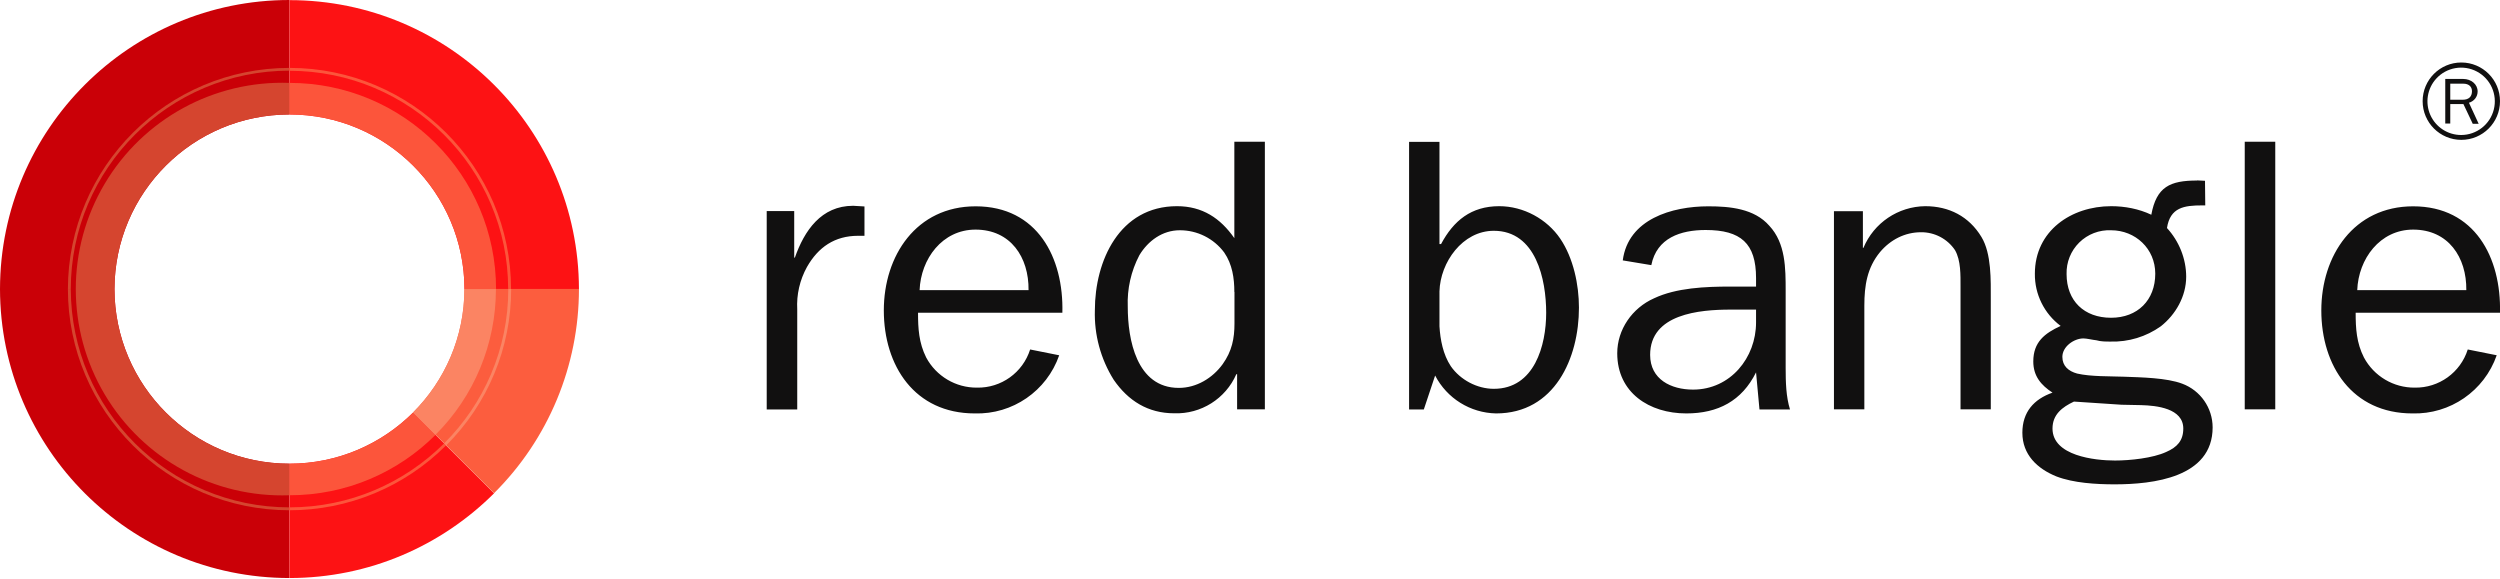
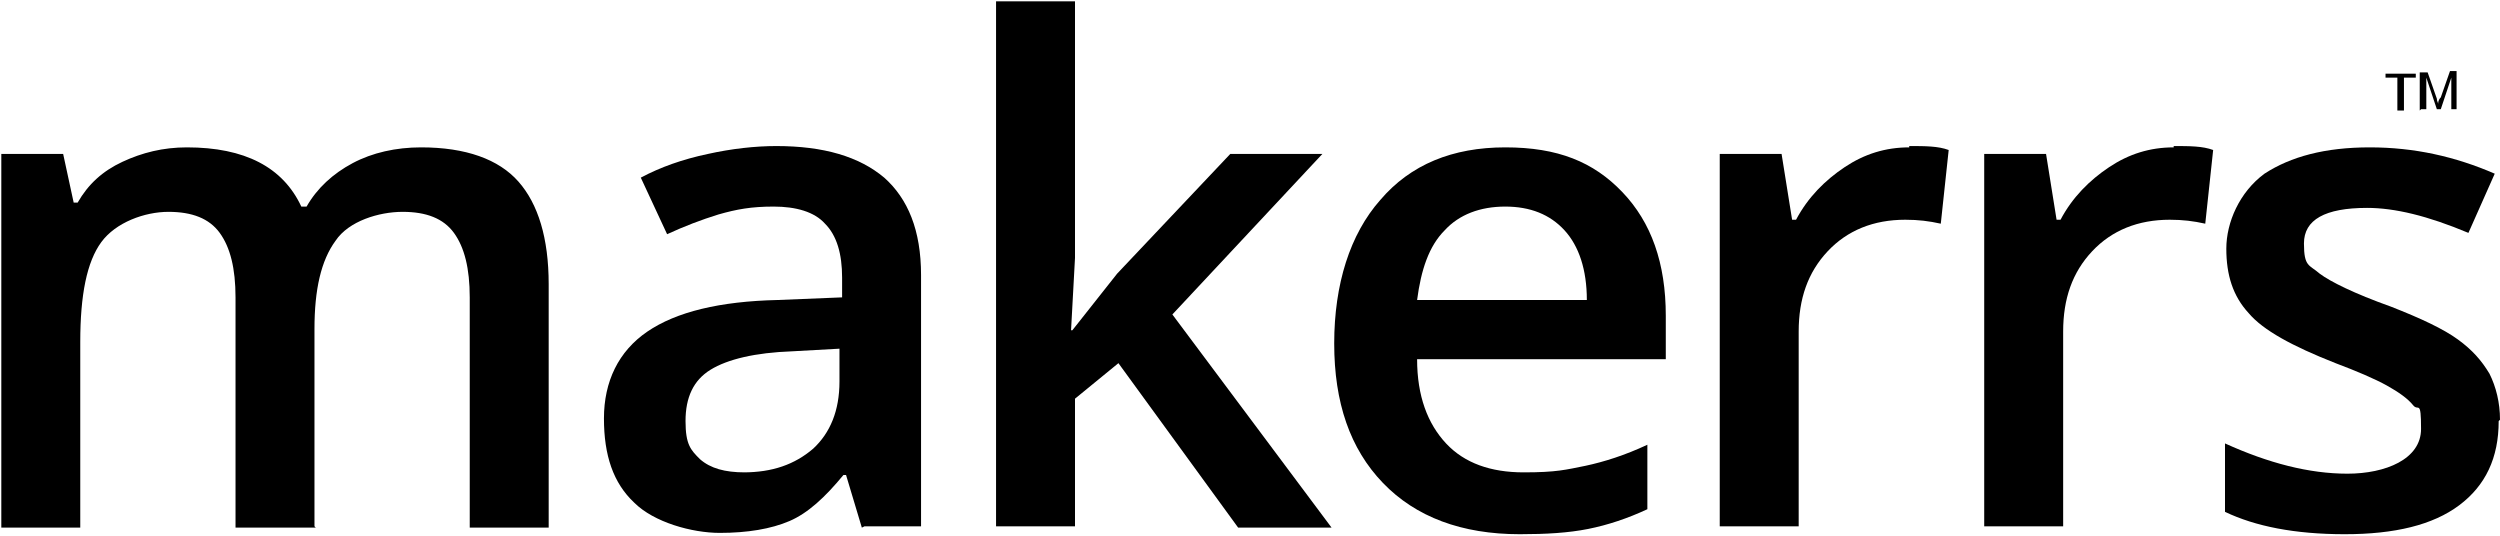
- <svg xmlns="http://www.w3.org/2000/svg" width="190" height="44" fill="none" viewBox="0 0 190 44">
-   <path fill="#CA0007" d="M0 21.96a22 22 0 0 0 22 21.97v-8.69A13.3 13.3 0 0 1 8.7 21.96 13.3 13.3 0 0 1 22 8.7V0A22 22 0 0 0 0 21.96Z" />
-   <path fill="#FD1214" d="M22 0v8.7a13.3 13.3 0 0 1 13.3 13.27H44A22 22 0 0 0 22 .01ZM33.9 33.85l-.15-.16-.65-.64-1.7-1.7c-2.41 2.4-5.73 3.89-9.4 3.89V43.93c6.07 0 11.56-2.46 15.55-6.44l-3.65-3.64Z" />
-   <path fill="#FC5D3E" d="M38.83 21.96H35.3c0 3.66-1.5 6.98-3.9 9.38l1.7 1.7.65.65.16.16 3.64 3.63A21.87 21.87 0 0 0 44 21.96h-5.16Z" />
-   <path fill="#D5452F" d="M22 8.7V6.3a15.68 15.68 0 1 0 0 31.34v-2.4A13.3 13.3 0 0 1 8.7 21.97 13.3 13.3 0 0 1 22 8.7Z" />
-   <path fill="#FC553B" d="M22 6.3v2.4a13.3 13.3 0 0 1 13.3 13.27h2.4C37.7 13.31 30.67 6.3 22 6.3ZM31.4 31.35c-2.41 2.4-5.74 3.89-9.4 3.89v2.4c4.33 0 8.26-1.75 11.1-4.59l-1.7-1.7Z" />
-   <path fill="#FB8463" d="M37.7 21.97h-2.41c0 3.66-1.5 6.98-3.9 9.38l1.7 1.7a15.61 15.61 0 0 0 4.6-11.08Z" />
-   <path fill="#D5452F" d="M22 5.16A16.85 16.85 0 0 0 5.16 21.97h.22c0-9.15 7.45-16.6 16.62-16.6v-.21Z" />
-   <path fill="#D5452F" d="M5.38 21.97h-.22c0 9.27 7.55 16.81 16.84 16.81v-.22a16.63 16.63 0 0 1-16.62-16.6Z" />
-   <path fill="#FC553B" d="M22 5.16v.22c9.16 0 16.62 7.44 16.62 16.59h.22c0-9.27-7.55-16.81-16.84-16.81ZM33.75 33.7c-3.01 3-7.17 4.86-11.75 4.86v.22a16.8 16.8 0 0 0 11.9-4.93l-.15-.15Z" />
-   <path fill="#FB8463" d="M38.85 21.97h-.22c0 4.57-1.86 8.72-4.87 11.72l.15.16a16.75 16.75 0 0 0 4.94-11.88Z" />
-   <path fill="#111010" d="M60.36 16.05v3.53h.05c.72-2.05 2-3.94 4.43-3.94l.86.05v2.23h-.48c-1.78 0-3.03.86-3.89 2.37a5.98 5.98 0 0 0-.74 3.23v7.6h-2.32V16.04h2.09ZM78.17 22.05c.03-2.5-1.36-4.6-4.03-4.6-2.53 0-4.16 2.23-4.25 4.6h8.28ZM80.5 27a6.59 6.59 0 0 1-6.42 4.42c-4.57 0-6.91-3.62-6.91-7.83 0-4.15 2.46-7.91 6.98-7.91 4.69 0 6.7 3.9 6.59 8.09H69.77c0 1.18.06 2.28.62 3.4a4.34 4.34 0 0 0 3.86 2.29 4.15 4.15 0 0 0 4.04-2.9l2.2.44ZM93.81 22.19c0-1.04-.15-2.1-.77-3a4.19 4.19 0 0 0-3.38-1.69c-1.31 0-2.41.8-3.07 1.9a7.76 7.76 0 0 0-.88 3.92c0 2.45.65 6.16 3.88 6.16 1.34 0 2.56-.74 3.33-1.8.71-.99.9-1.96.9-3.09v-2.4Zm0-11.42h2.32v20.34h-2.11v-2.67h-.06a4.96 4.96 0 0 1-4.72 2.97c-1.99 0-3.5-.95-4.6-2.55a9.41 9.41 0 0 1-1.43-5.28c0-3.76 1.87-7.91 6.24-7.91 1.93 0 3.3.91 4.36 2.43v-7.33ZM109.4 24.8c.06 1.01.27 2.14.86 3.03.72 1.04 2 1.72 3.27 1.72 3.09 0 3.98-3.3 3.98-5.78 0-2.52-.77-6.23-3.98-6.23-2.38 0-4.07 2.4-4.13 4.6v2.67Zm-1.19 6.32h-1.12V10.78h2.31v7.77h.12c.95-1.78 2.29-2.88 4.42-2.88 1.85 0 3.63.98 4.64 2.47 1 1.48 1.42 3.5 1.42 5.24 0 3.83-1.84 8.04-6.3 8.04a5.33 5.33 0 0 1-4.63-2.88l-.86 2.58ZM133.46 23.53h-1.94c-2.37 0-6.11.33-6.11 3.44 0 1.87 1.6 2.64 3.26 2.64 2.85 0 4.79-2.43 4.79-5.1v-.98Zm0-1.75v-.65c0-2.64-1.16-3.65-3.83-3.65-1.9 0-3.72.6-4.13 2.67l-2.17-.36c.41-3.14 3.74-4.11 6.5-4.11 1.64 0 3.5.17 4.64 1.48 1.24 1.33 1.24 3.23 1.24 4.95v5.84c0 1.1.03 2.2.33 3.17h-2.32l-.26-2.82c-1.08 2.17-2.89 3.12-5.3 3.12-2.81 0-5.25-1.57-5.25-4.57 0-1.8 1.13-3.44 2.8-4.18 1.69-.8 3.92-.89 5.79-.89h1.96ZM141.56 18.84h.06a5.15 5.15 0 0 1 4.7-3.17c1.8 0 3.32.77 4.27 2.34.77 1.27.71 3.29.71 4.77v8.33H149v-9.3c0-.9.03-2.02-.42-2.8a3.08 3.08 0 0 0-2.58-1.36c-1.22 0-2.32.56-3.12 1.51-.98 1.19-1.19 2.55-1.19 4.07v7.88h-2.31V16.05h2.2v2.79ZM163.8 20.8c0-1.9-1.51-3.3-3.36-3.3a3.24 3.24 0 0 0-3.38 3.33c0 2.04 1.34 3.32 3.38 3.32 2.02 0 3.36-1.34 3.36-3.35Zm-2.56 9.96-3.62-.24c-.89.42-1.63.98-1.63 2.05 0 2.07 3.2 2.43 4.75 2.43 1.13 0 2.88-.18 3.89-.65.83-.36 1.3-.86 1.3-1.78 0-1.54-2.04-1.75-3.2-1.78l-1.48-.03Zm5.74-17.05.6.03.02 1.87h-.24c-1.36 0-2.43.15-2.67 1.72.92 1 1.46 2.34 1.46 3.7 0 1.49-.8 2.88-1.93 3.77a6.28 6.28 0 0 1-3.83 1.16c-.36 0-.72 0-1.07-.1-.24-.02-.72-.14-.98-.14-.72 0-1.6.62-1.6 1.4 0 .7.47 1.09 1.12 1.27 1.04.24 2.5.2 3.56.24 1.31.05 3.24.08 4.43.53a3.55 3.55 0 0 1 2.31 3.32c0 3.82-4.54 4.33-7.45 4.33-1.4 0-3.12-.1-4.42-.6-1.46-.59-2.59-1.66-2.59-3.32 0-1.57.87-2.55 2.29-3.05-.86-.56-1.46-1.25-1.46-2.37 0-1.48.87-2.14 2.08-2.7a4.88 4.88 0 0 1-1.96-3.97c0-3.26 2.77-5.13 5.8-5.13 1.03 0 2.1.2 3.05.65.39-2.13 1.43-2.6 3.48-2.6ZM170.6 10.77h2.32v20.34h-2.32V10.77ZM187.44 22.05c.03-2.5-1.37-4.6-4.04-4.6-2.53 0-4.16 2.23-4.25 4.6h8.29Zm2.31 4.95a6.59 6.59 0 0 1-6.41 4.42c-4.57 0-6.92-3.62-6.92-7.83 0-4.15 2.46-7.91 6.98-7.91 4.69 0 6.7 3.9 6.6 8.09h-10.97c0 1.18.06 2.28.63 3.4a4.34 4.34 0 0 0 3.86 2.29 4.15 4.15 0 0 0 4.03-2.9l2.2.44ZM187.17 7.58c.45 0 .7-.23.7-.65 0-.35-.25-.57-.65-.57h-1v1.22h.95Zm.75 1.81-.7-1.48h-1v1.48h-.38V6h1.36c.62 0 1.1.41 1.1.95 0 .4-.26.74-.66.86l.74 1.6h-.46Zm-2.77-3.41a2.56 2.56 0 0 0 1.9 4.28 2.56 2.56 0 1 0-1.9-4.28ZM190 7.69a2.94 2.94 0 1 1-5.88 0 2.94 2.94 0 0 1 5.88 0Z" />
+ <svg xmlns="http://www.w3.org/2000/svg" id="Layer_1" version="1.1" viewBox="0 0 190 40.7">
+   <g>
+     <path d="M182.2,8.4v-2.5h-.9v-.3h2.3v.3h-.9v2.5h-.4Z" />
+     <path d="M183.9,8.4v-2.9h.6l.7,2c0,.2.1.3.1.4,0-.1,0-.3.2-.5l.7-2h.5v2.9h-.4v-2.4l-.8,2.4h-.3l-.8-2.4v2.4h-.4Z" />
+   </g>
+   <g>
+     <path d="M24,40.1h-6.1v-17.5c0-2.2-.4-3.8-1.2-4.9-.8-1.1-2.1-1.6-3.9-1.6s-4,.8-5.1,2.3c-1.1,1.5-1.6,4-1.6,7.6v14.1H.1V11.7h4.7l.8,3.7h.3c.8-1.4,1.9-2.4,3.4-3.1,1.5-.7,3.1-1.1,4.9-1.1,4.4,0,7.3,1.5,8.7,4.5h.4c.8-1.4,2-2.5,3.5-3.3,1.5-.8,3.3-1.2,5.2-1.2,3.4,0,5.9.9,7.4,2.6,1.5,1.7,2.3,4.3,2.3,7.8v18.5h-6v-17.5c0-2.2-.4-3.8-1.2-4.9-.8-1.1-2.1-1.6-3.9-1.6s-4.1.7-5.1,2.2c-1.1,1.5-1.6,3.7-1.6,6.7v15Z" />
+     <path d="M65.5,40.1l-1.2-4h-.2c-1.4,1.7-2.7,2.9-4.1,3.5-1.4.6-3.2.9-5.3.9s-5-.8-6.5-2.3c-1.6-1.5-2.3-3.6-2.3-6.4s1.1-5.1,3.3-6.6c2.2-1.5,5.5-2.3,9.9-2.4l4.9-.2v-1.5c0-1.8-.4-3.2-1.3-4.1-.8-.9-2.2-1.3-3.9-1.3s-2.8.2-4.2.6c-1.3.4-2.6.9-3.9,1.5l-2-4.3c1.5-.8,3.2-1.4,5.1-1.8,1.8-.4,3.6-.6,5.2-.6,3.6,0,6.3.8,8.2,2.4,1.8,1.6,2.8,4,2.8,7.4v19.1h-4.3ZM56.5,35.9c2.2,0,3.9-.6,5.3-1.8,1.3-1.2,2-2.9,2-5.1v-2.5l-3.6.2c-2.8.1-4.9.6-6.2,1.4-1.3.8-1.9,2.1-1.9,3.9s.4,2.2,1.1,2.9c.8.7,1.9,1,3.4,1Z" />
+     <path d="M81.5,25.1l3.4-4.3,8.6-9.1h7l-11.4,12.2,12.1,16.2h-7.1l-9.1-12.5-3.3,2.7v9.7h-6V.1h6v19.5l-.3,5.5h.2Z" />
+     <path d="M115.5,40.6c-4.4,0-7.9-1.3-10.4-3.9-2.5-2.6-3.7-6.1-3.7-10.6s1.2-8.3,3.5-10.9c2.3-2.7,5.5-4,9.5-4s6.7,1.1,8.9,3.4c2.2,2.3,3.3,5.4,3.3,9.4v3.3h-18.9c0,2.8.8,4.9,2.2,6.4,1.4,1.5,3.4,2.2,5.9,2.2s3.2-.2,4.7-.5c1.4-.3,3-.8,4.7-1.6v4.9c-1.5.7-3,1.2-4.5,1.5-1.5.3-3.2.4-5.2.4ZM114.4,15.7c-1.9,0-3.5.6-4.6,1.8-1.2,1.2-1.8,3-2.1,5.3h12.9c0-2.3-.6-4.1-1.7-5.3-1.1-1.2-2.6-1.8-4.5-1.8Z" />
+     <path d="M145.1,11.1c1.2,0,2.2,0,3,.3l-.6,5.6c-.9-.2-1.7-.3-2.7-.3-2.4,0-4.4.8-5.9,2.4-1.5,1.6-2.2,3.6-2.2,6.1v14.8h-6V11.7h4.7l.8,5h.3c.9-1.7,2.2-3,3.7-4,1.5-1,3.1-1.5,4.9-1.5Z" />
+     <path d="M165.2,11.1c1.2,0,2.2,0,3,.3l-.6,5.6c-.9-.2-1.7-.3-2.7-.3-2.4,0-4.4.8-5.9,2.4-1.5,1.6-2.2,3.6-2.2,6.1v14.8h-6V11.7h4.7l.8,5h.3c.9-1.7,2.2-3,3.7-4,1.5-1,3.1-1.5,4.9-1.5Z" />
+     <path d="M189.9,32c0,2.8-1,4.9-3,6.4-2,1.5-4.9,2.2-8.7,2.2s-6.8-.6-9.1-1.7v-5.2c3.3,1.5,6.4,2.3,9.3,2.3s5.6-1.1,5.6-3.4-.2-1.3-.6-1.8c-.4-.5-1.1-1-2-1.5-.9-.5-2.3-1.1-3.9-1.7-3.3-1.3-5.5-2.5-6.6-3.8-1.2-1.3-1.7-2.9-1.7-4.9s1-4.3,2.9-5.7c2-1.3,4.6-2,8-2s6.5.7,9.5,2l-2,4.5c-3.1-1.3-5.6-1.9-7.7-1.9-3.2,0-4.8.9-4.8,2.7s.4,1.6,1.2,2.3c.8.6,2.6,1.5,5.4,2.5,2.3.9,4,1.7,5.1,2.5,1.1.8,1.8,1.6,2.4,2.6.5,1,.8,2.2.8,3.5Z" />
+   </g>
</svg>
